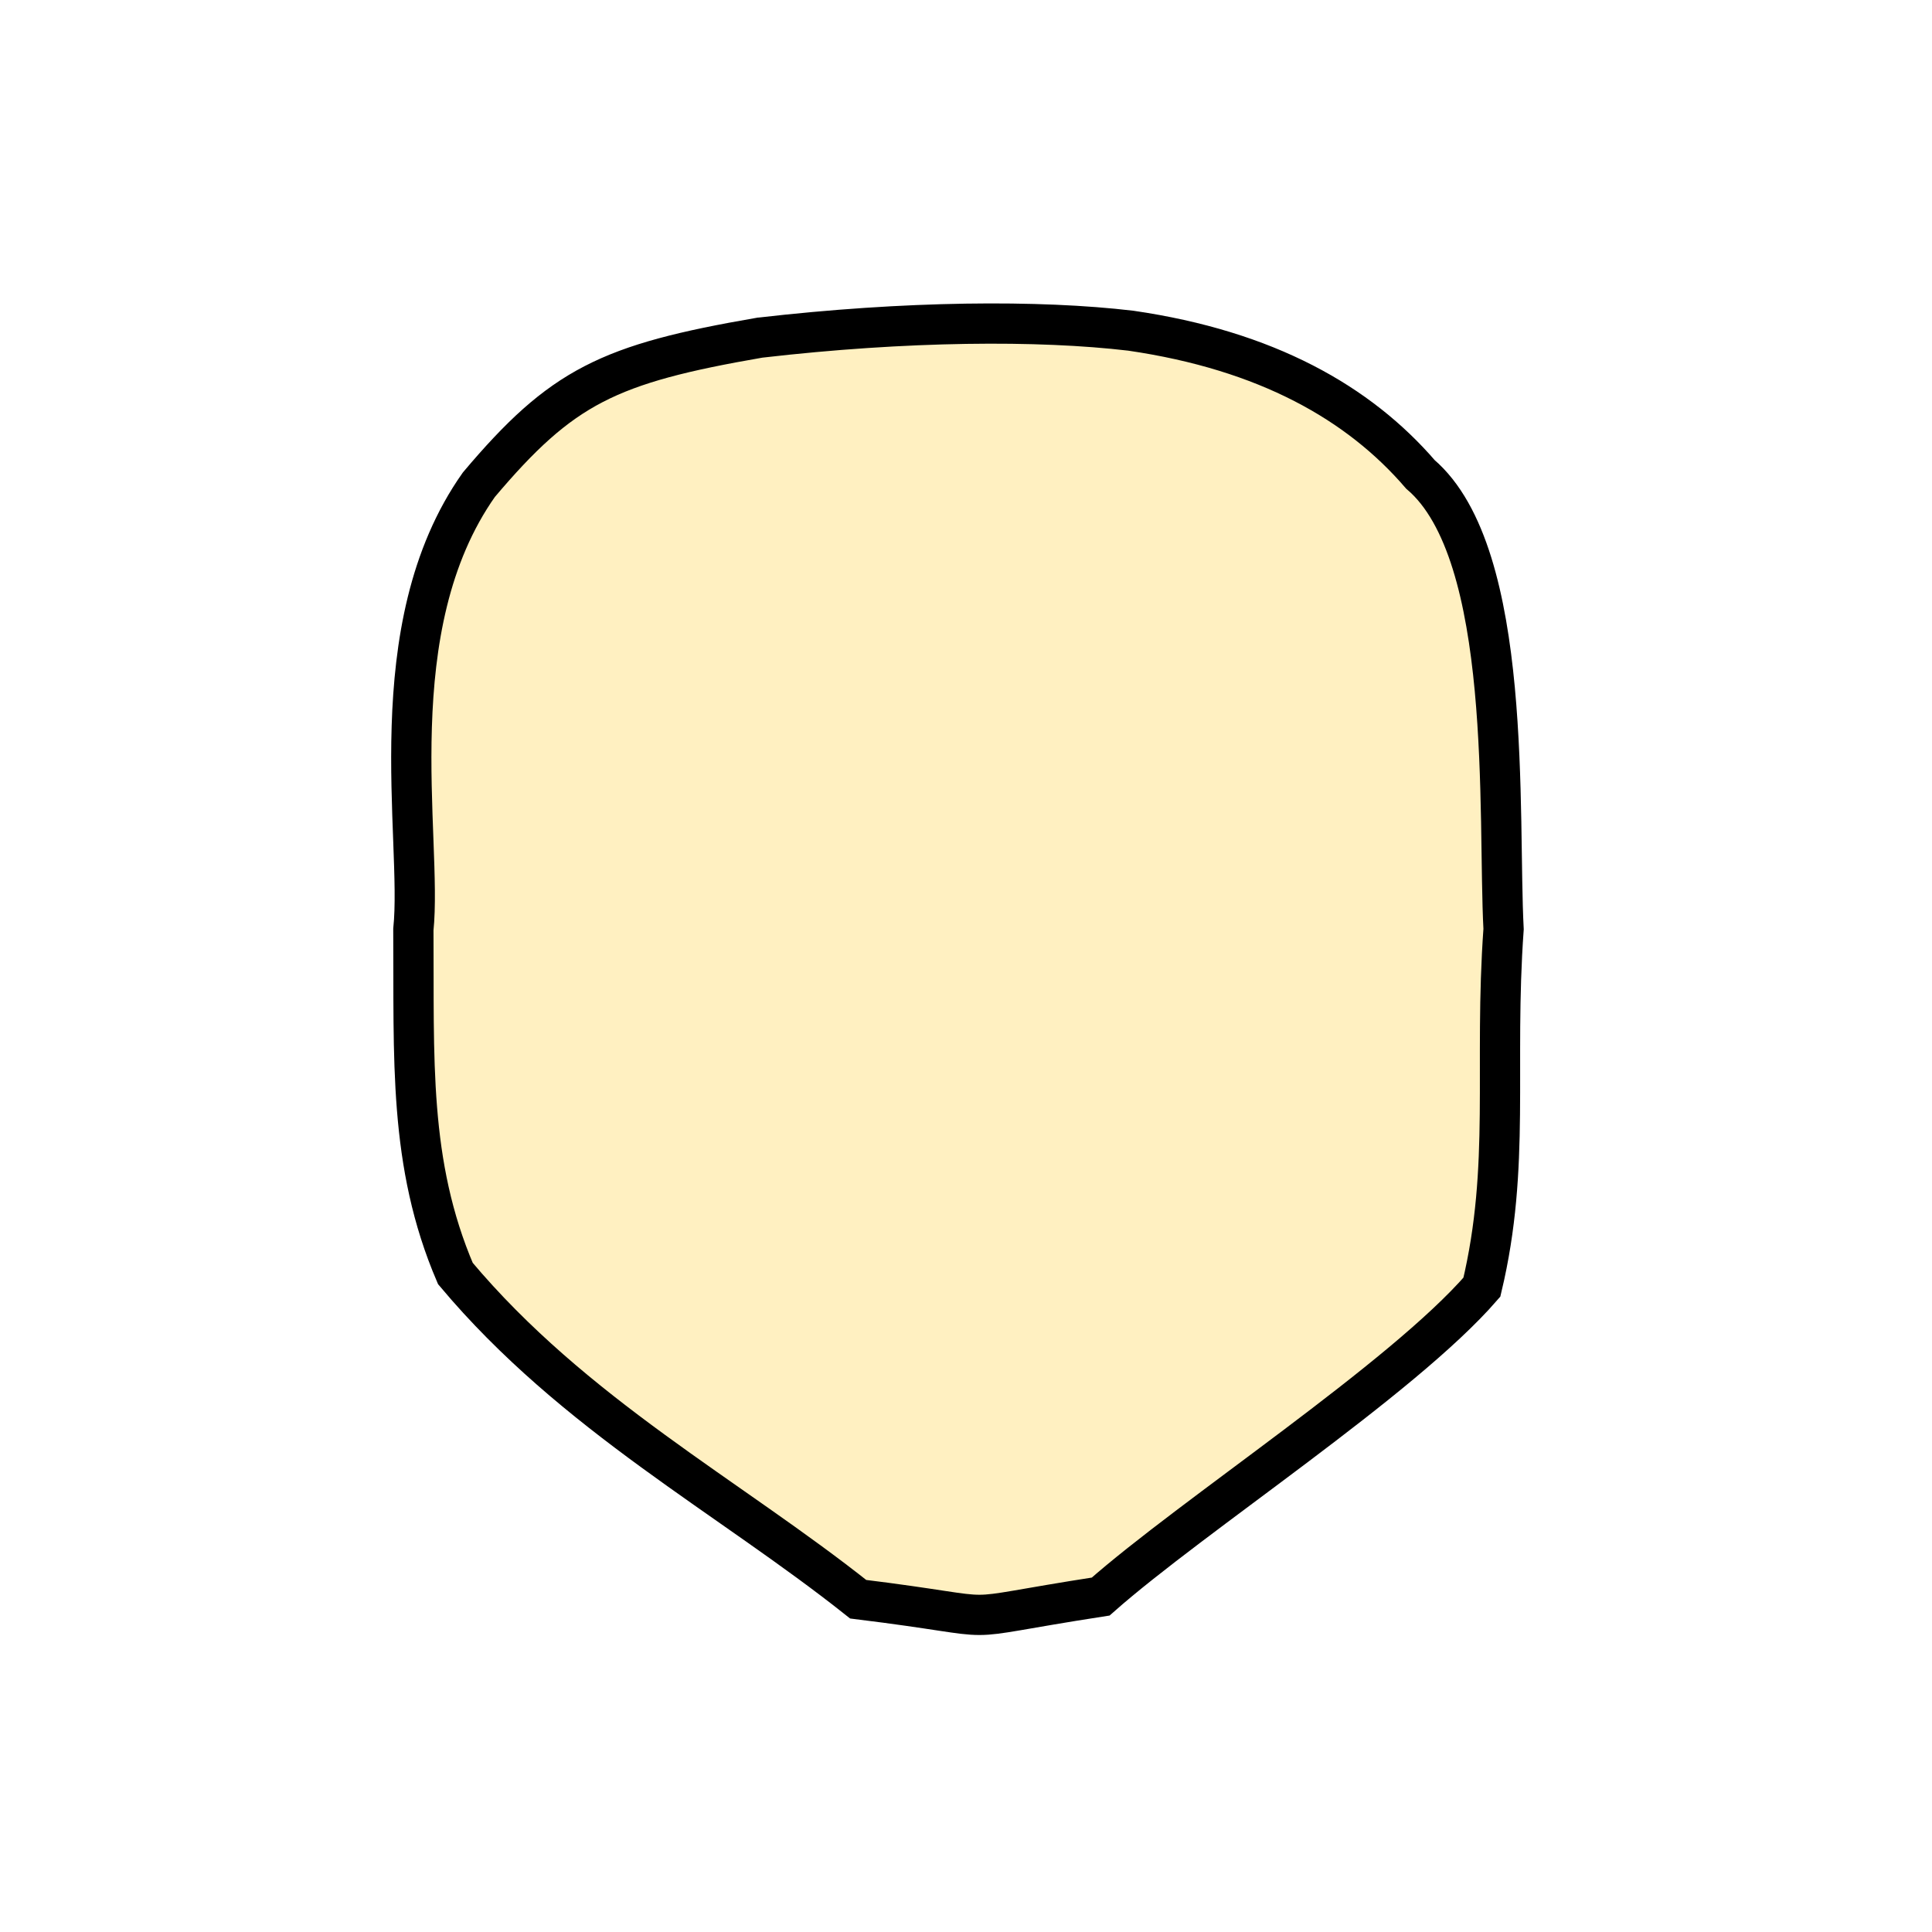
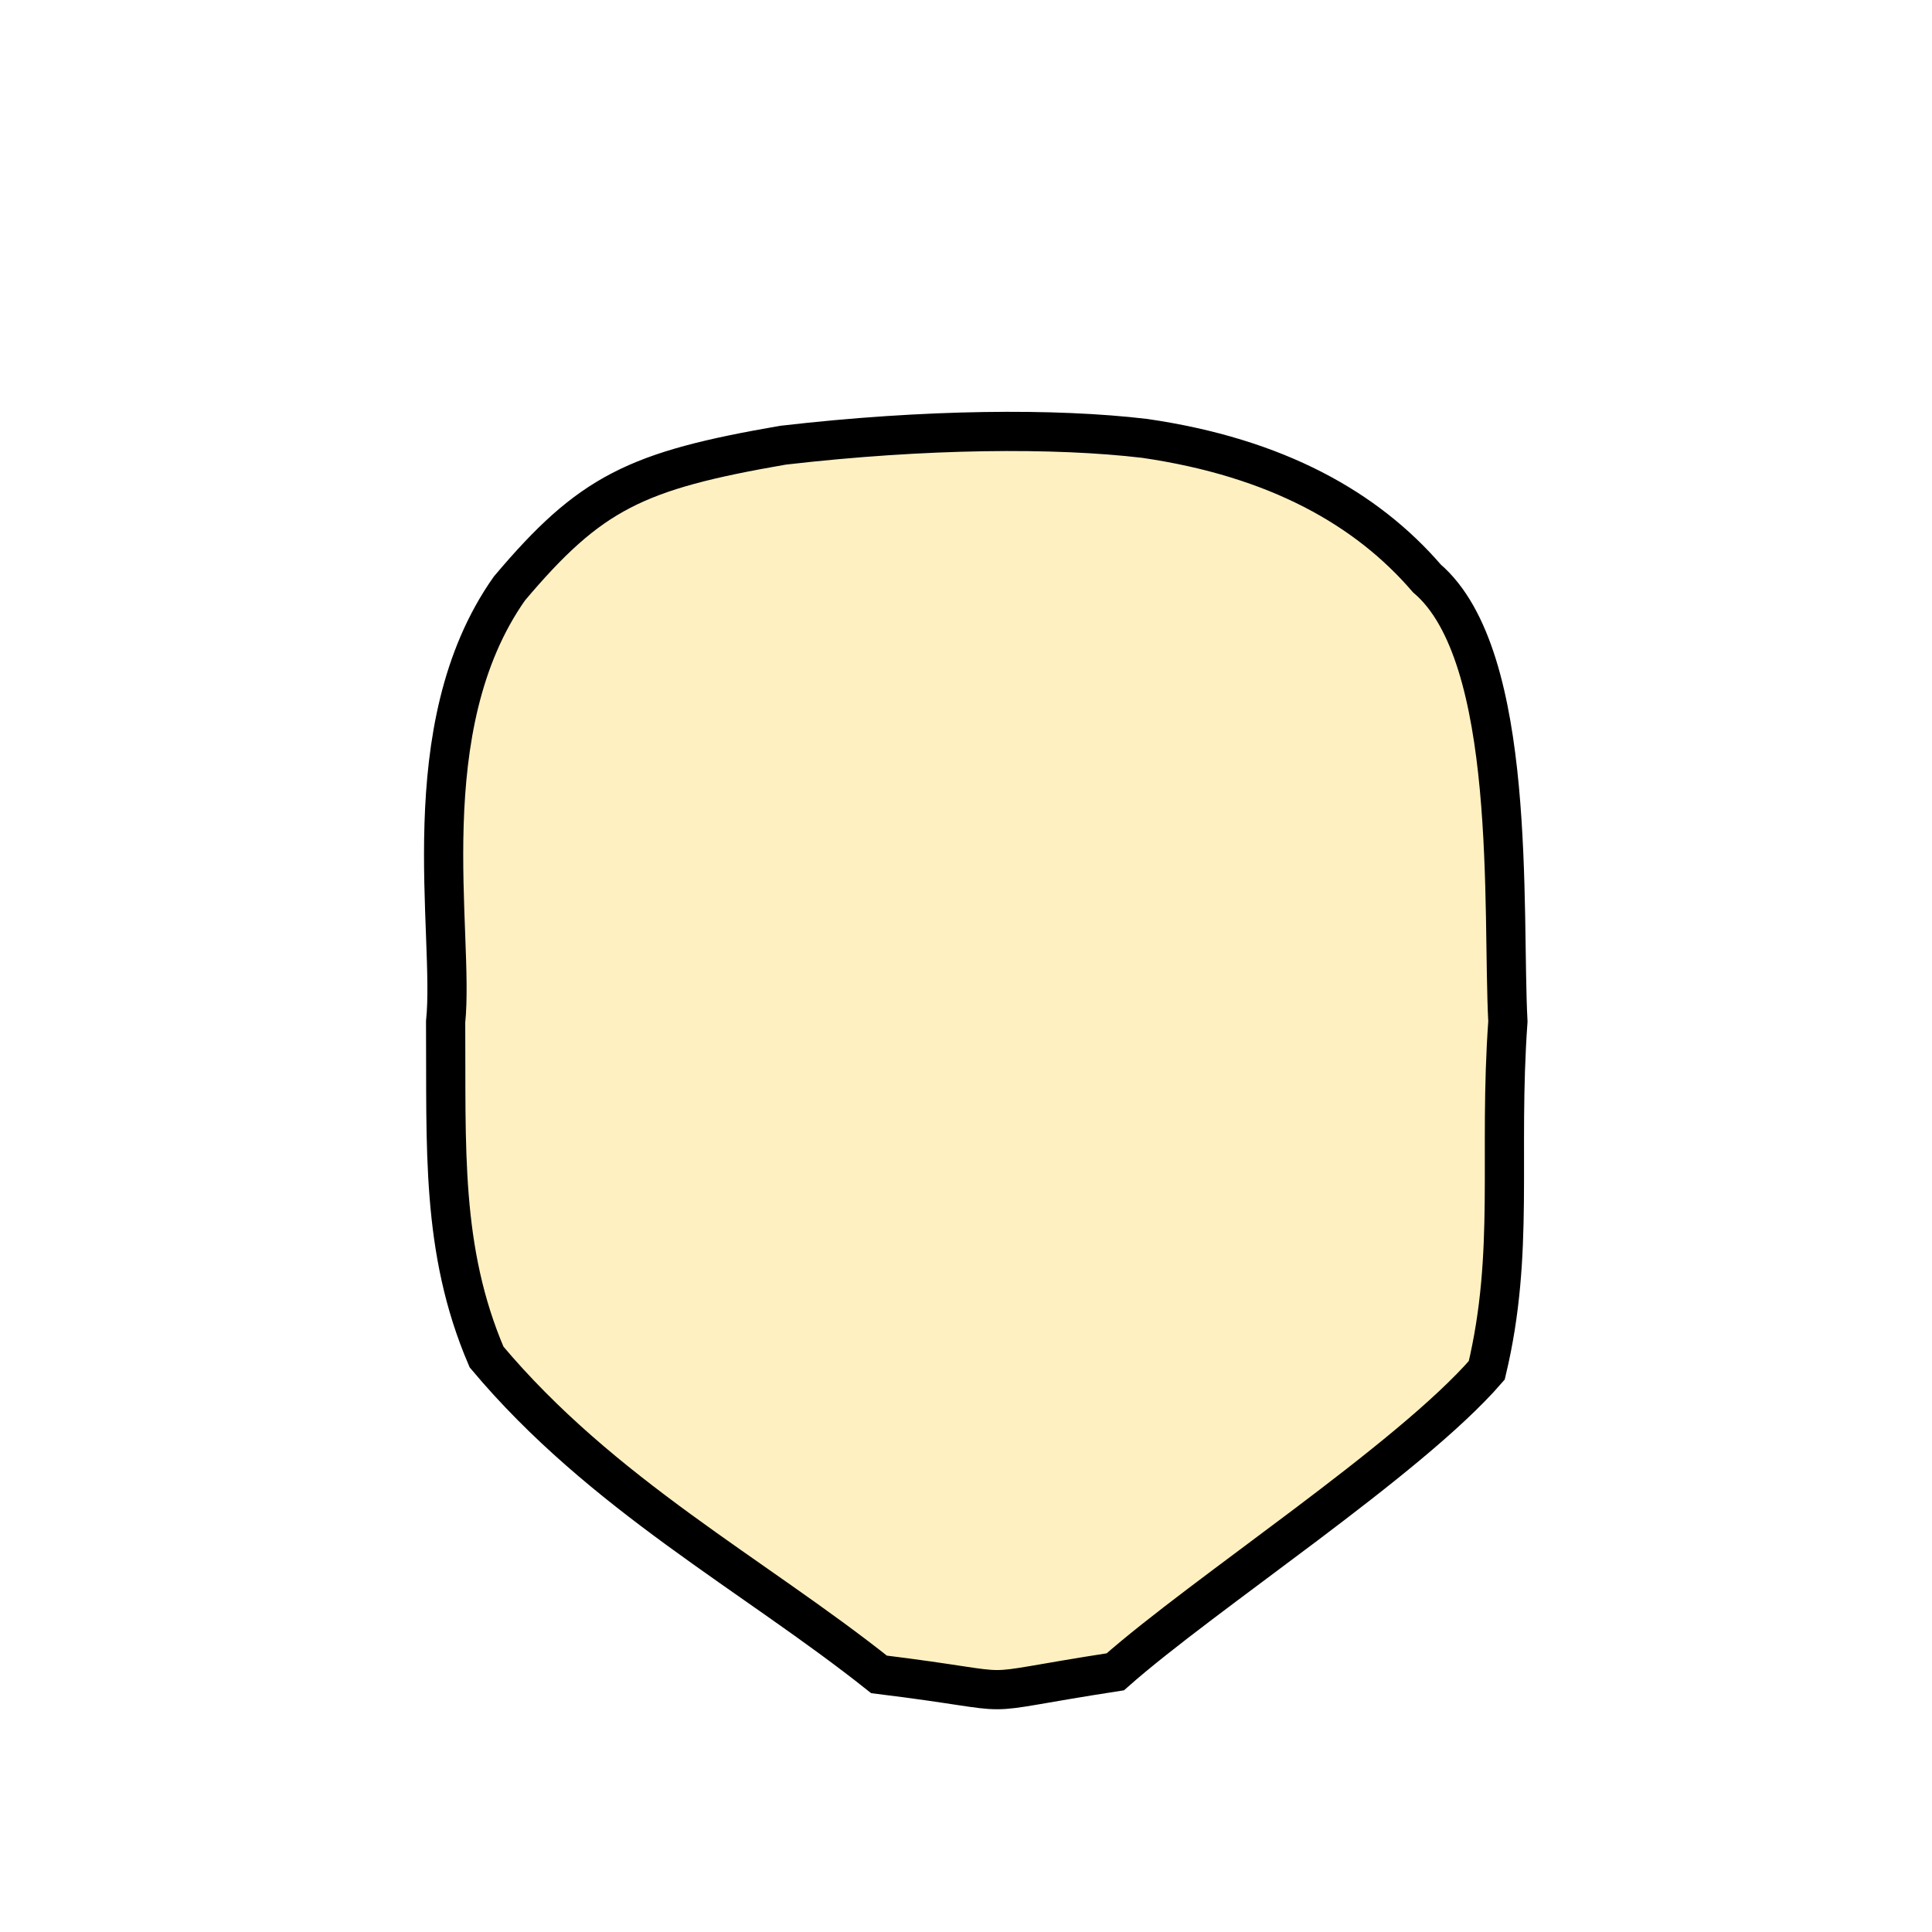
- <svg xmlns="http://www.w3.org/2000/svg" width="48" height="48" id="svg2" version="1.1" style="display:inline">
+ <svg xmlns="http://www.w3.org/2000/svg" width="64" height="64" id="svg2" version="1.1" style="display:inline">
  <defs id="defs4" />
-   <g id="layer2">
-     <path style="fill:#fff0c1;stroke:#000000;stroke-width:1px;stroke-linecap:butt;stroke-linejoin:miter;stroke-opacity:1;fill-opacity:1" d="m 18.872,8.39 c -3.76,0.65 -4.911,1.208 -6.975,3.653 -2.509,3.555 -1.393,8.779 -1.627,11.052 0.021,3.199 -0.129,5.808 1.044,8.545 2.948,3.514 6.792,5.537 10.007,8.092 4.049,0.498 1.973,0.562 6.025,-0.066 2.287,-2.021 7.483,-5.394 9.471,-7.687 0.719,-3.014 0.294,-5.472 0.539,-8.896 -0.148,-2.815 0.254,-9.317 -2.066,-11.297 -1.528,-1.775 -3.821,-3.079 -7.196,-3.57 -2.28,-0.27 -5.58,-0.247 -9.221,0.174 z" id="path2997" />
+   <g id="layer2" transform="translate(0,16)">
+     <path style="fill:#fff0c1;fill-opacity:1;stroke:#000000;stroke-width:1.299px;stroke-linecap:butt;stroke-linejoin:miter;stroke-opacity:1" d="m 25.938,-1.252 c -4.885,0.844 -6.38,1.569 -9.062,4.745 -3.26,4.619 -1.809,11.405 -2.114,14.359 0.027,4.156 -0.167,7.546 1.356,11.101 3.83,4.566 8.824,7.193 13,10.513 5.26,0.647 2.563,0.73 7.828,-0.085 2.972,-2.625 9.721,-7.008 12.305,-9.987 0.934,-3.916 0.382,-7.109 0.7,-11.557 -0.193,-3.657 0.33,-12.104 -2.684,-14.677 -1.986,-2.306 -4.964,-4.001 -9.349,-4.638 -2.962,-0.351 -7.25,-0.321 -11.98,0.226 z" id="path2997" />
  </g>
</svg>
